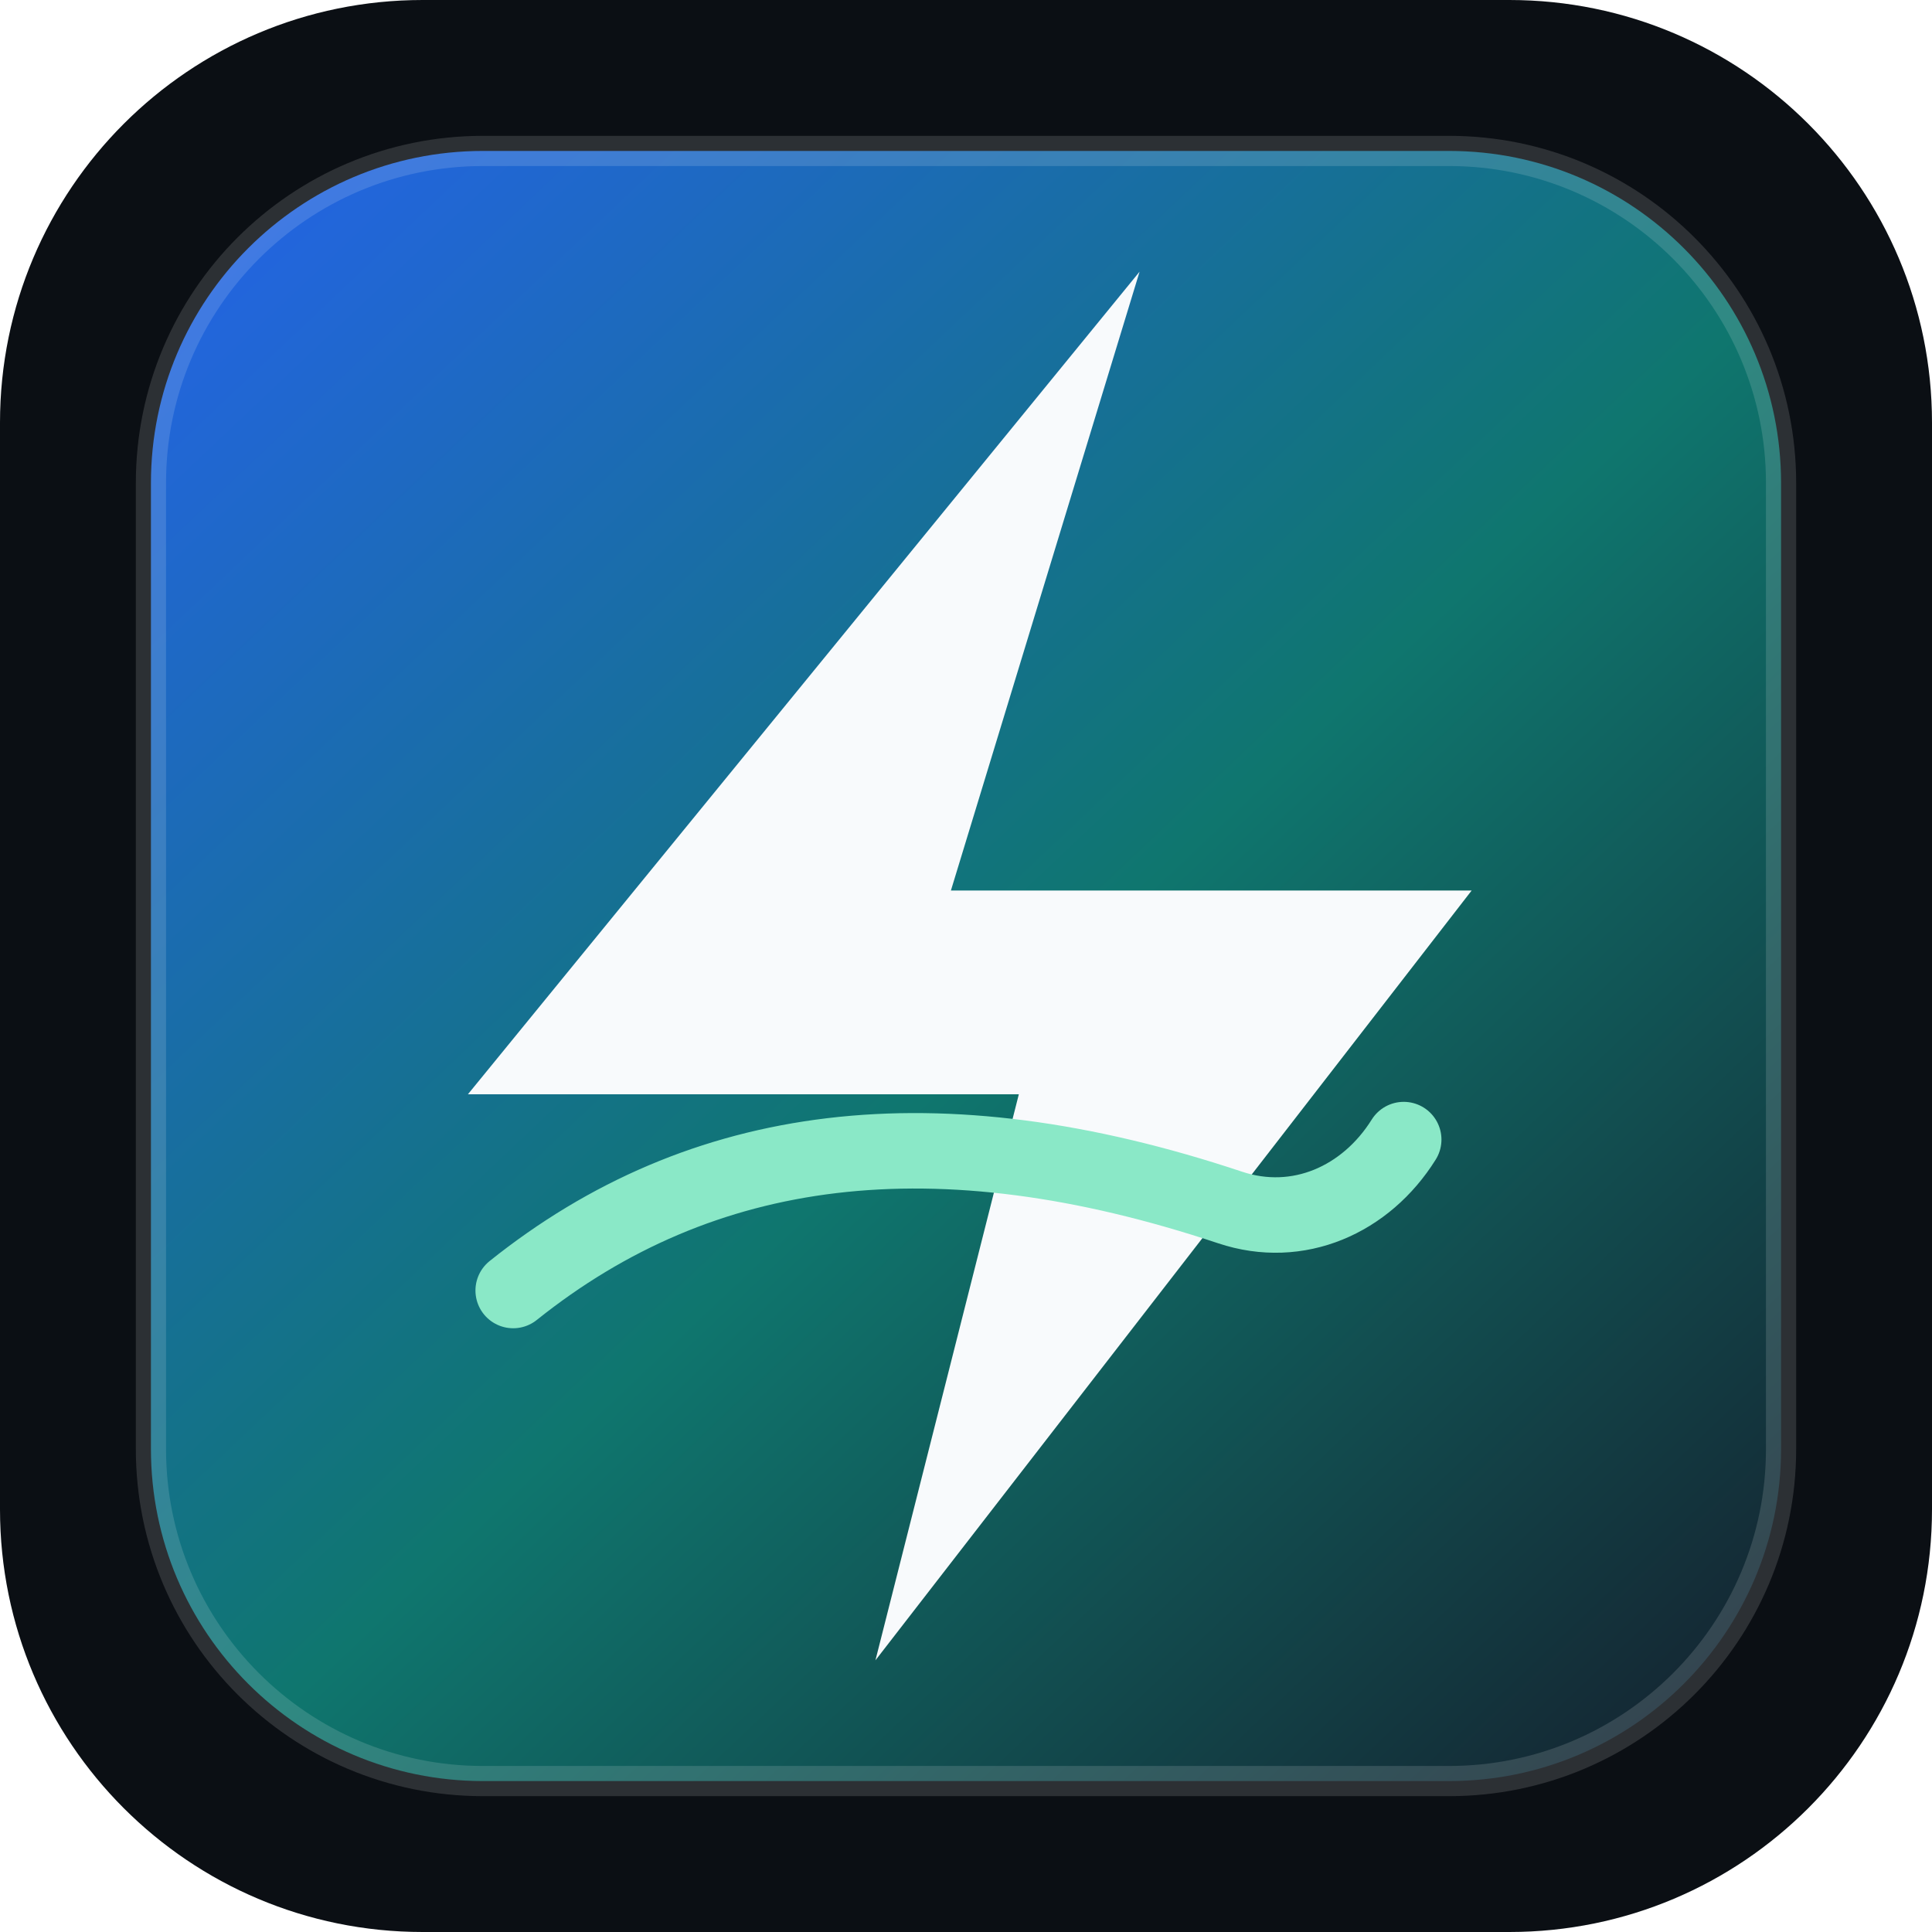
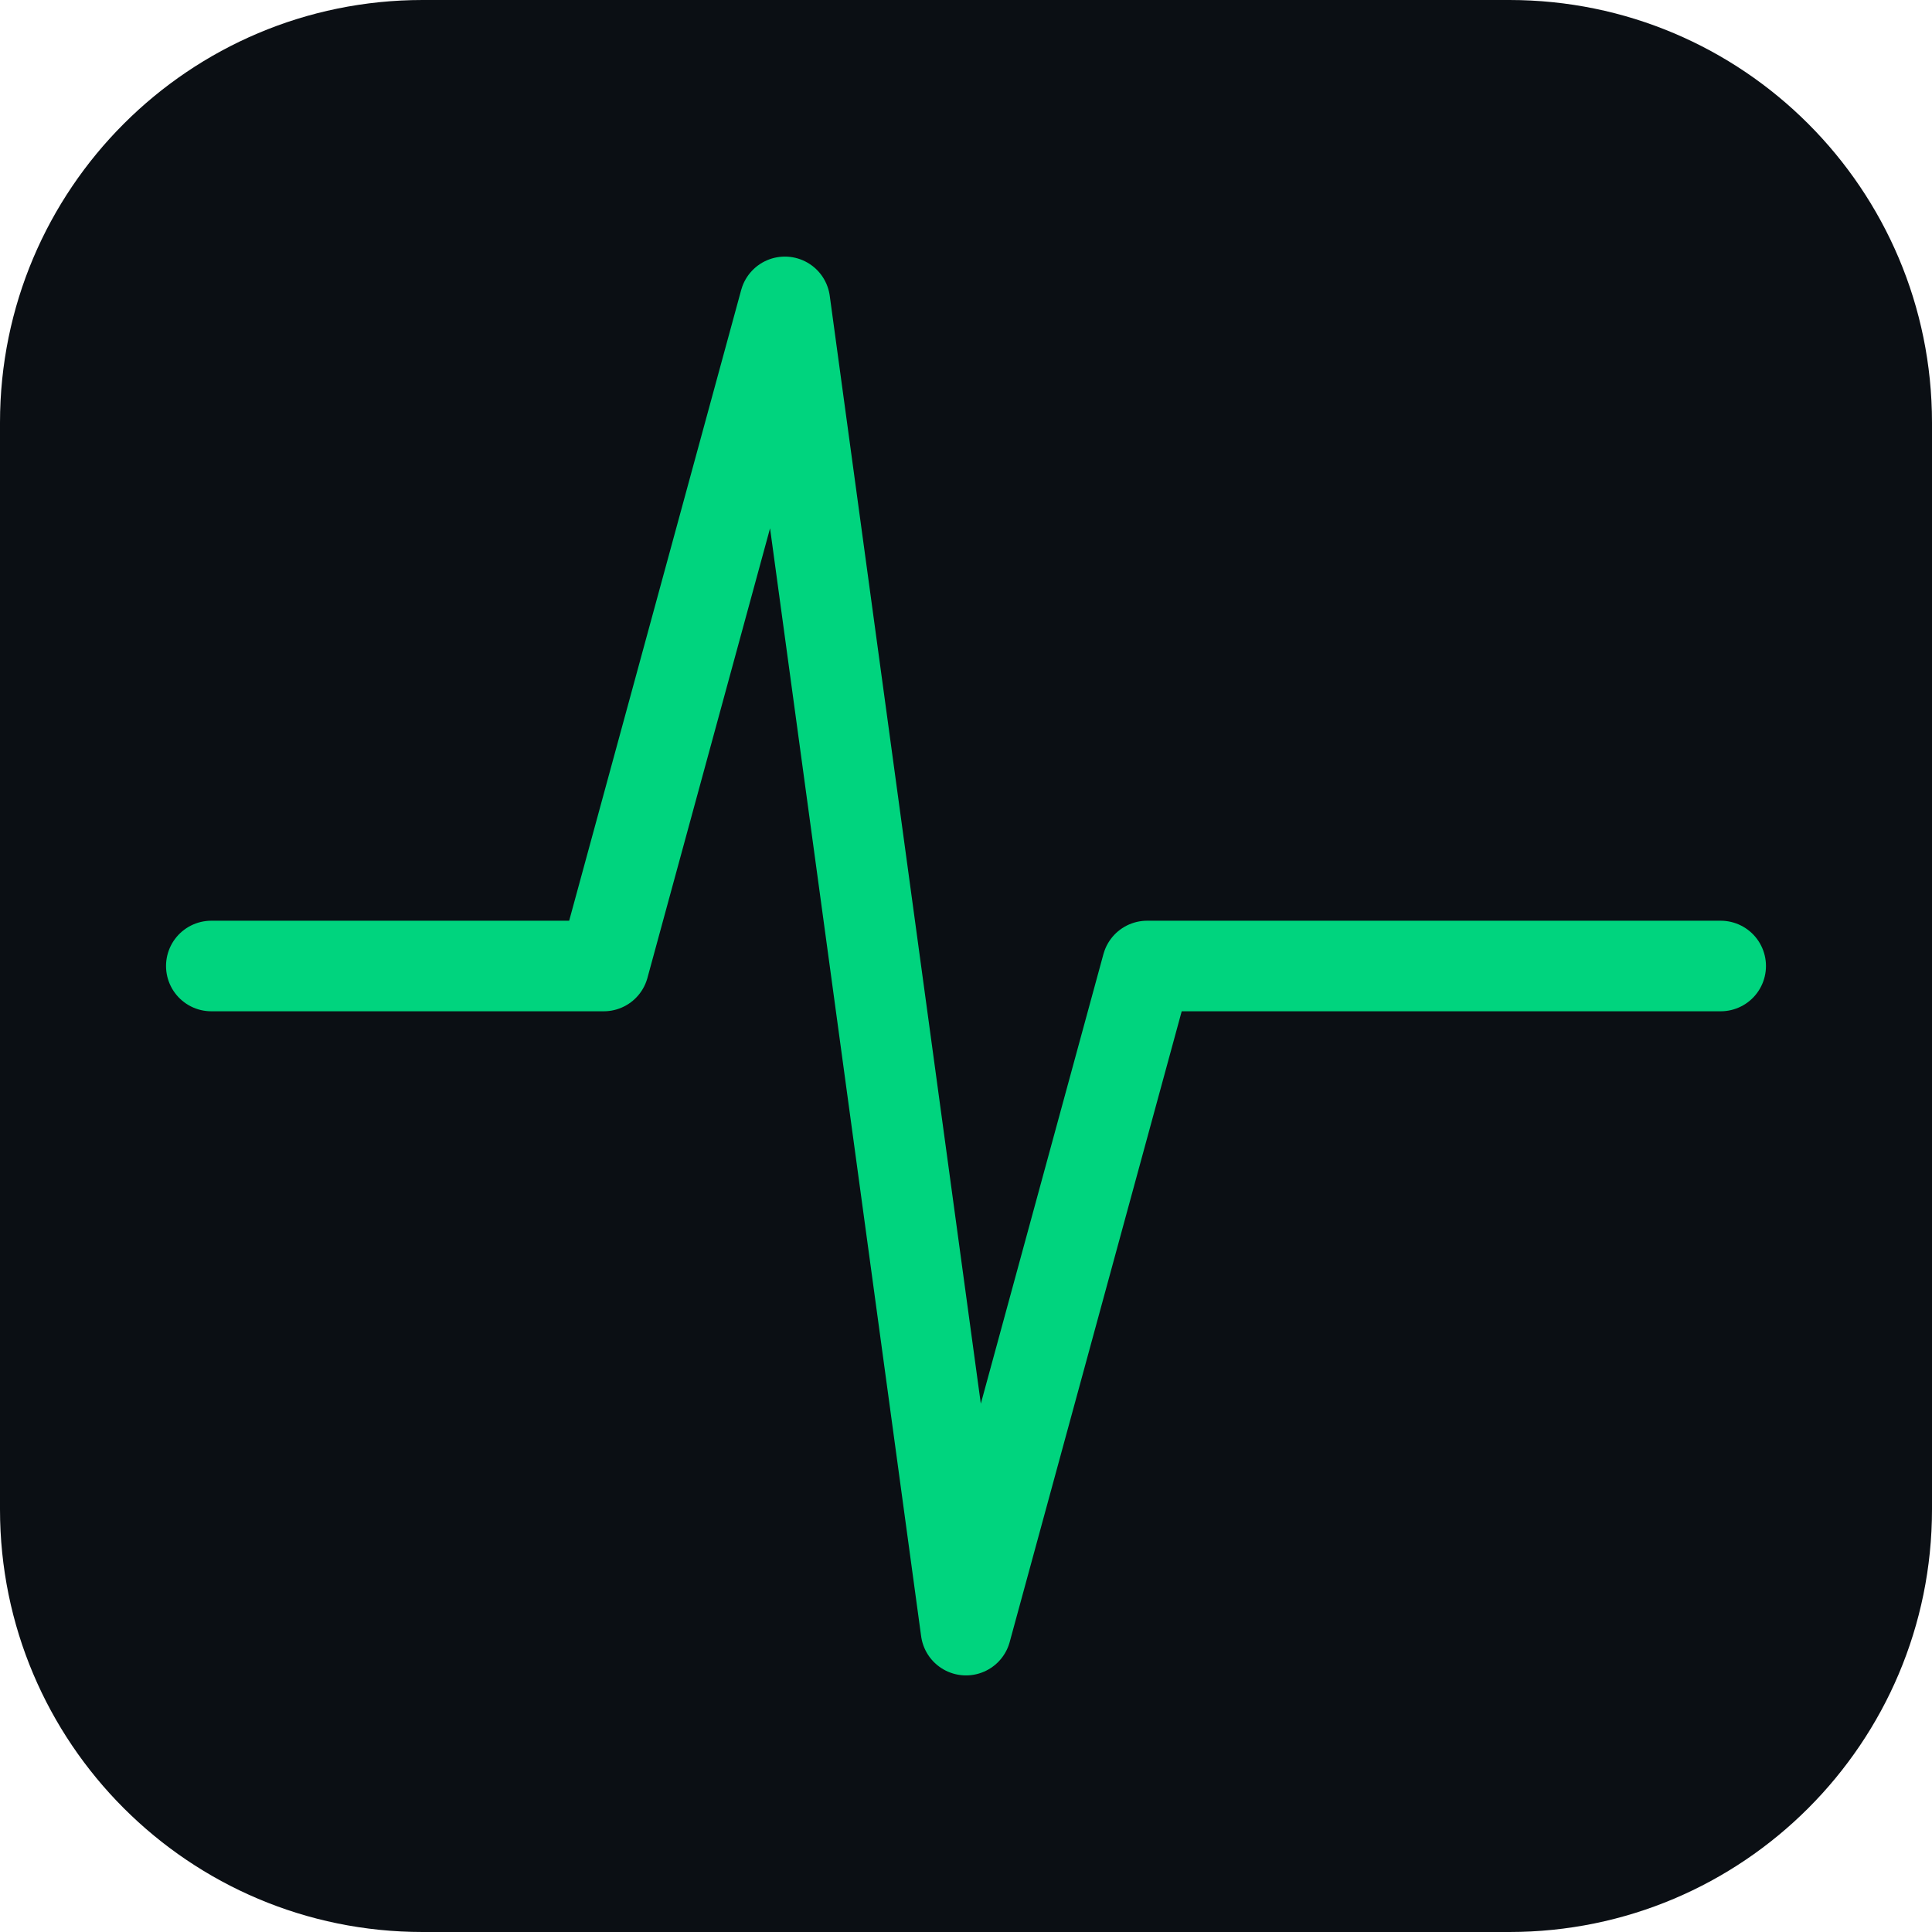
- <svg xmlns="http://www.w3.org/2000/svg" width="128" height="128" viewBox="0 0 128 128" fill="none" role="img" aria-labelledby="title desc">
+ <svg xmlns="http://www.w3.org/2000/svg" width="128" height="128" viewBox="0 0 128 128" fill="none" role="img" aria-labelledby="title">
  <rect width="128" height="128" rx="28" fill="#0B0F14" />
-   <rect x="10" y="10" width="108" height="108" rx="22" fill="url(#paint0_linear)" stroke="rgba(255,255,255,.14)" stroke-width="2" />
-   <path d="M75.5 18L31 72.5h36.5L58 110l39.5-51H63L75.5 18Z" fill="#F8FAFC" />
-   <path d="M34 85.5C46.5 75.5 62 73.5 81.5 80C86 81.5 90.5 79.5 93 75.5" stroke="#8AE8C7" stroke-width="5" stroke-linecap="round" />
-   <defs>
-     <linearGradient id="paint0_linear" x1="13" y1="8" x2="119" y2="120" gradientUnits="userSpaceOnUse">
-       <stop stop-color="#2563EB" />
-       <stop offset=".52" stop-color="#0F766E" />
-       <stop offset="1" stop-color="#151B2A" />
-     </linearGradient>
-   </defs>
+   <polyline points="14,64 40,64 52,20 64,108 76,64 114,64" fill="none" stroke="#00D47E" stroke-width="6" stroke-linecap="round" stroke-linejoin="round" />
</svg>
